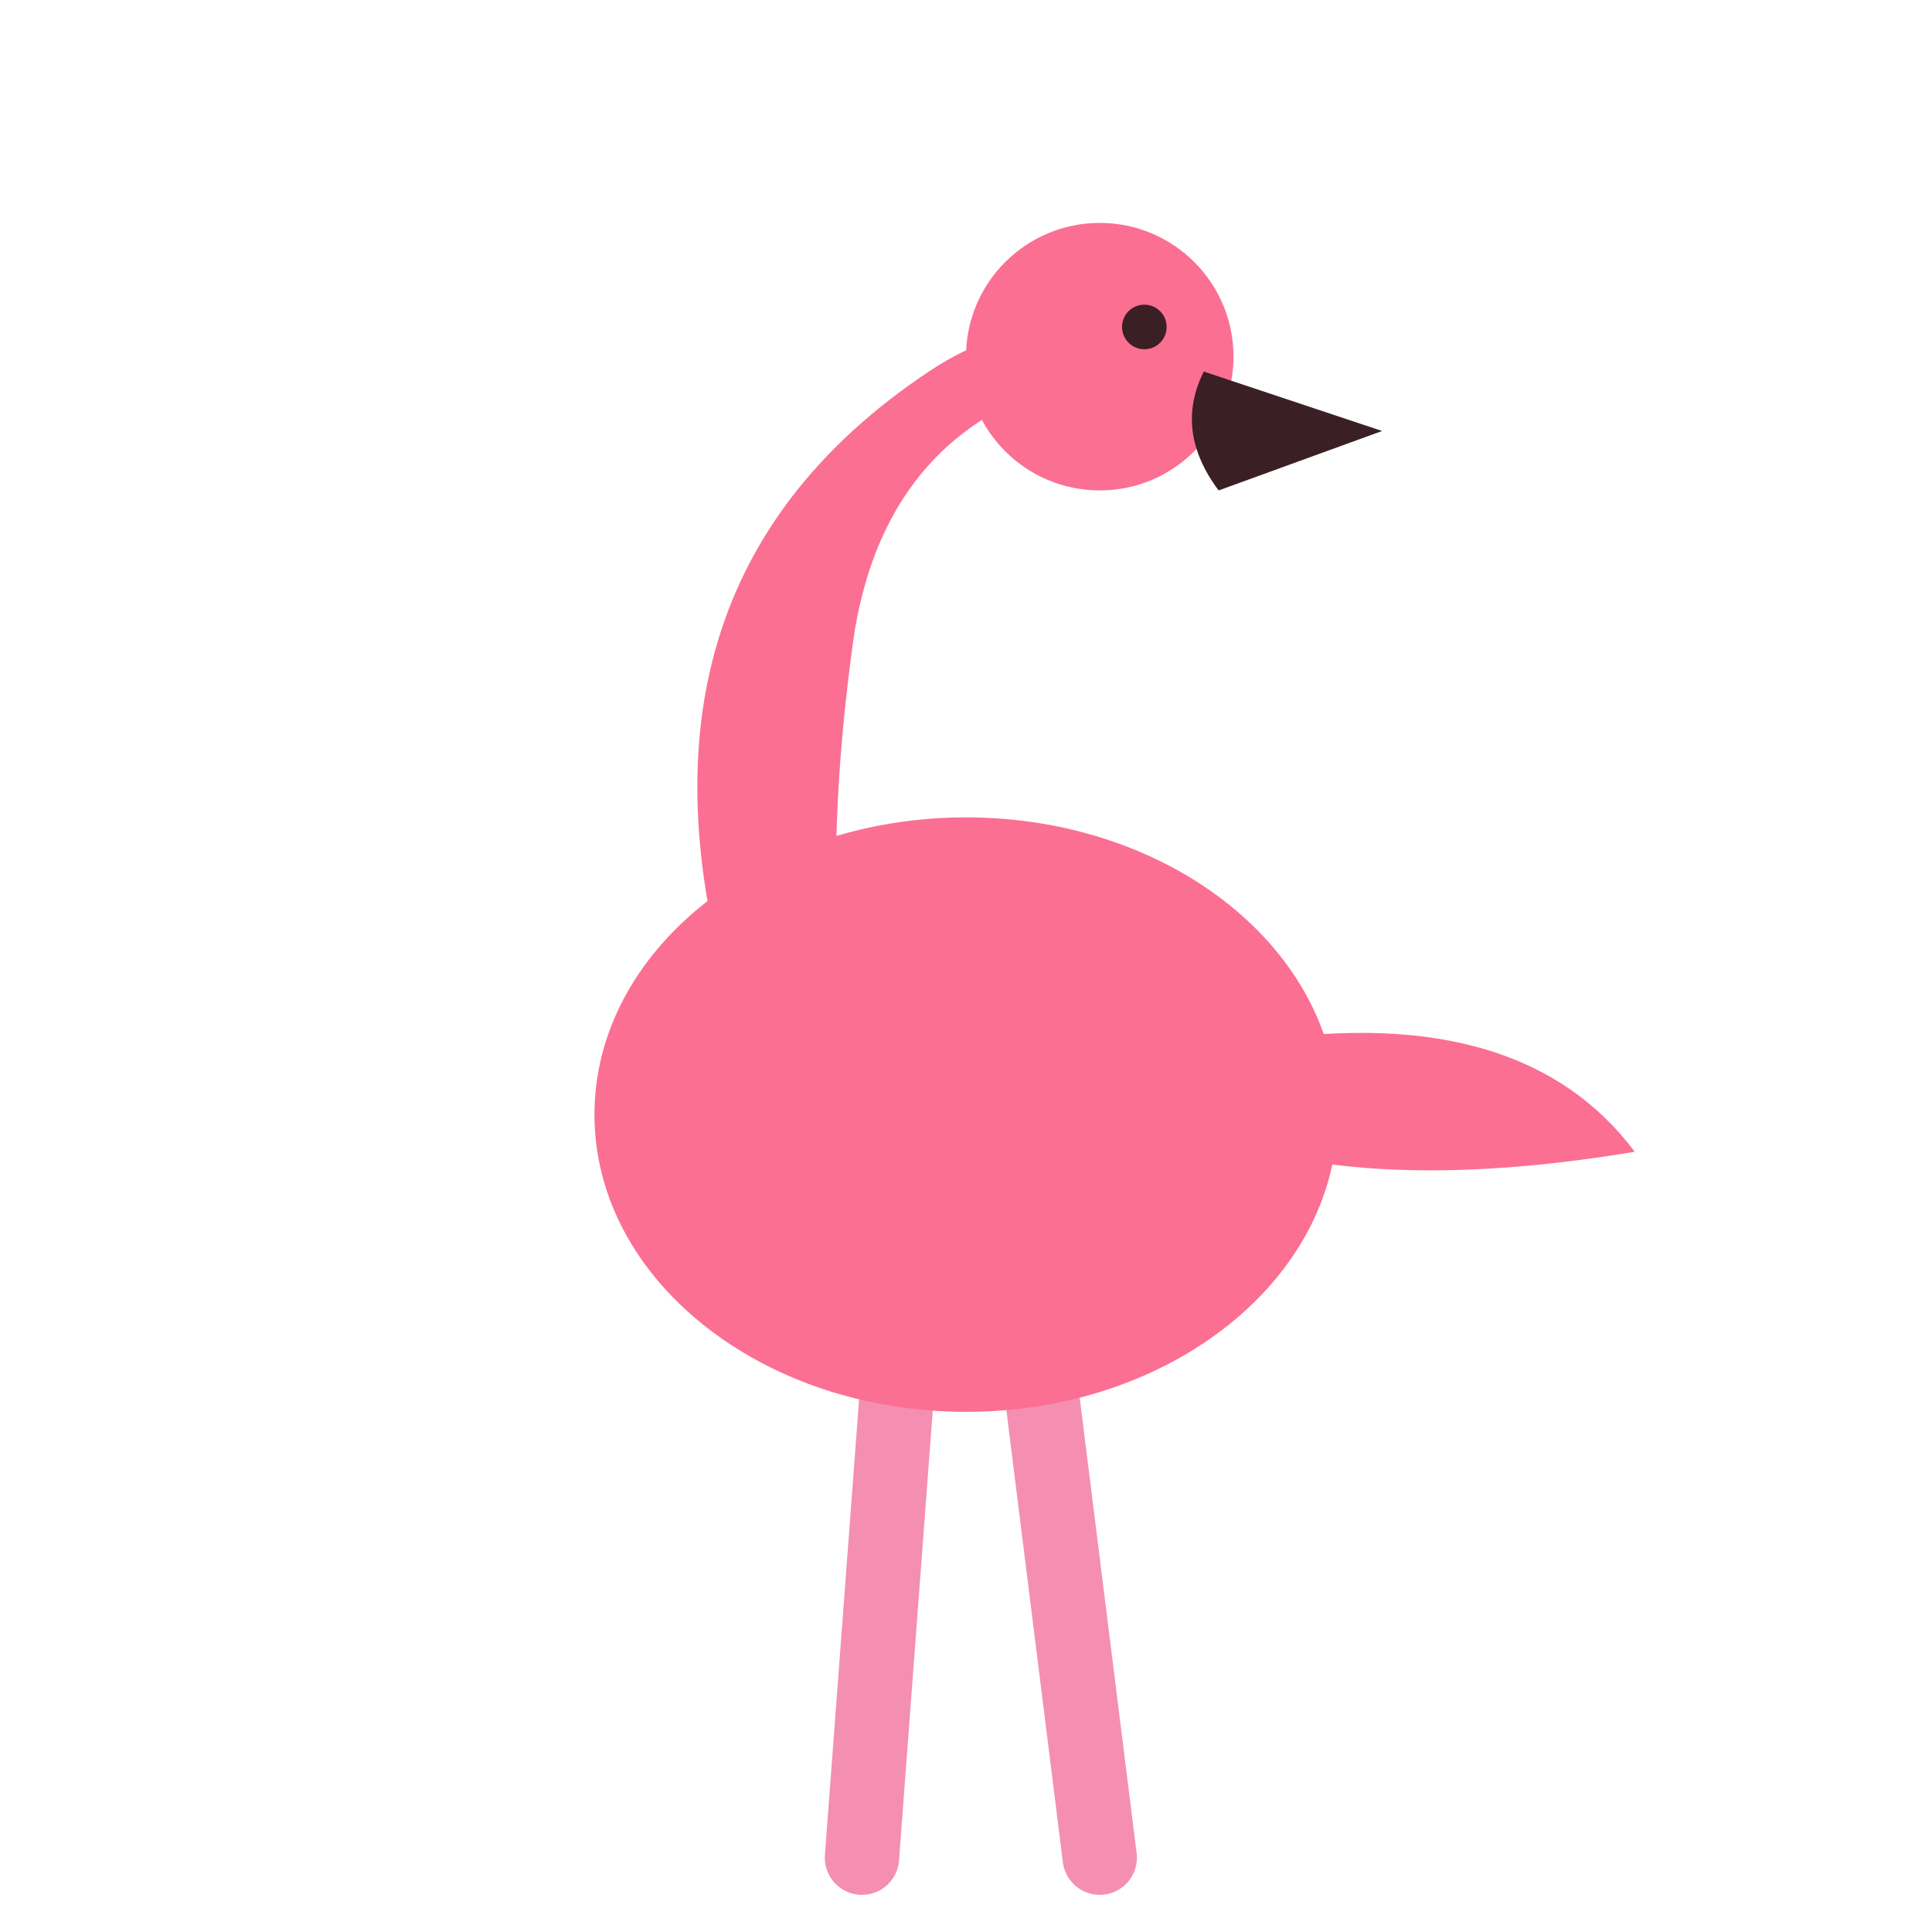
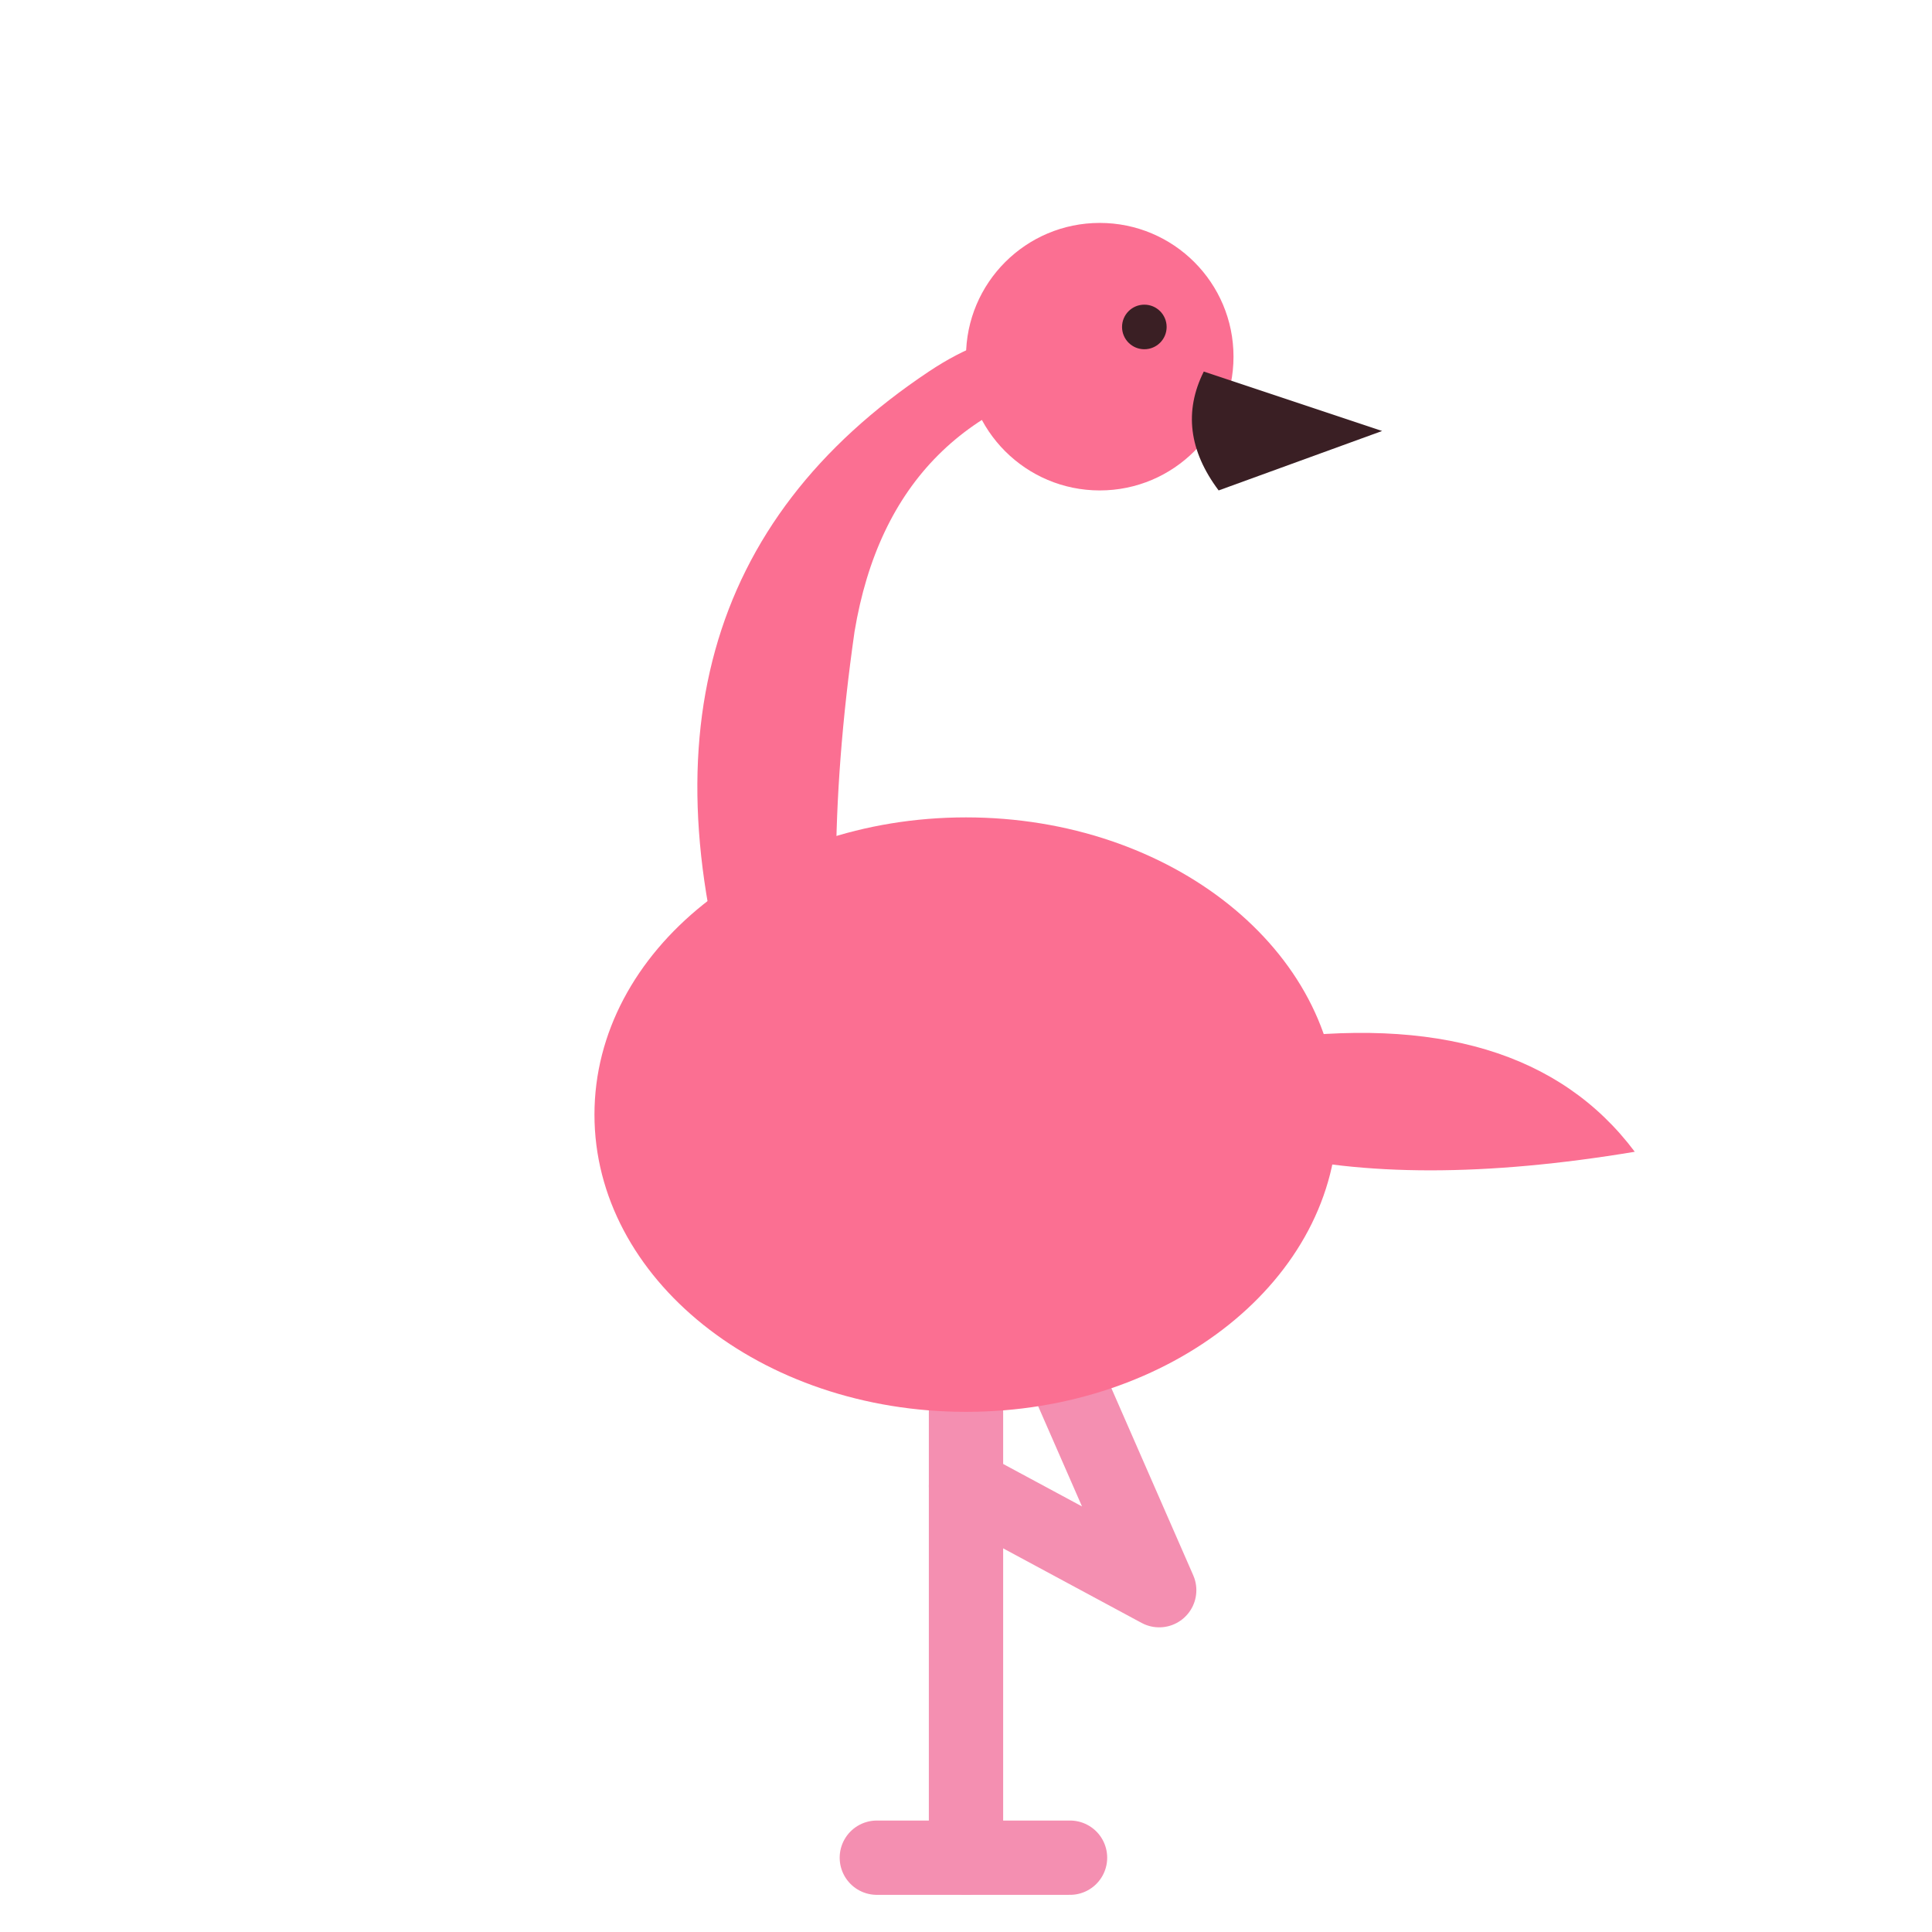
<svg xmlns="http://www.w3.org/2000/svg" viewBox="0 0 200 260" width="64" height="64">
-   <line x1="92" y1="170" x2="86" y2="250" stroke="#f48fb1" stroke-width="10" stroke-linecap="round" />
-   <line x1="108" y1="170" x2="118" y2="250" stroke="#f48fb1" stroke-width="10" stroke-linecap="round" />
+   <line x1="100" y1="185" x2="100" y2="250" stroke="#f48fb1" stroke-width="10" stroke-linecap="round" />
+   <line x1="88" y1="250" x2="114" y2="250" stroke="#f48fb1" stroke-width="10" stroke-linecap="round" />
+   <polyline points="112,182 126,214 100,200" fill="none" stroke="#f48fb1" stroke-width="10" stroke-linecap="round" stroke-linejoin="round" />
  <ellipse cx="100" cy="150" rx="50" ry="40" fill="#fb6f92" />
  <path d="M140 140 q35 -5 50 15 q-30 5 -50 0 z" fill="#fb6f92" />
  <path d="M70 140 q-20 -60 25 -90 q15 -10 25 0 q-30 5 -35 35 q-5 35 0 60 z" fill="#fb6f92" />
  <circle cx="118" cy="48" r="18" fill="#fb6f92" />
  <circle cx="124" cy="44" r="3" fill="#3a1f24" />
  <path d="M132 50 l24 8 l-22 8 q-6 -8 -2 -16 z" fill="#3a1f24" />
</svg>
